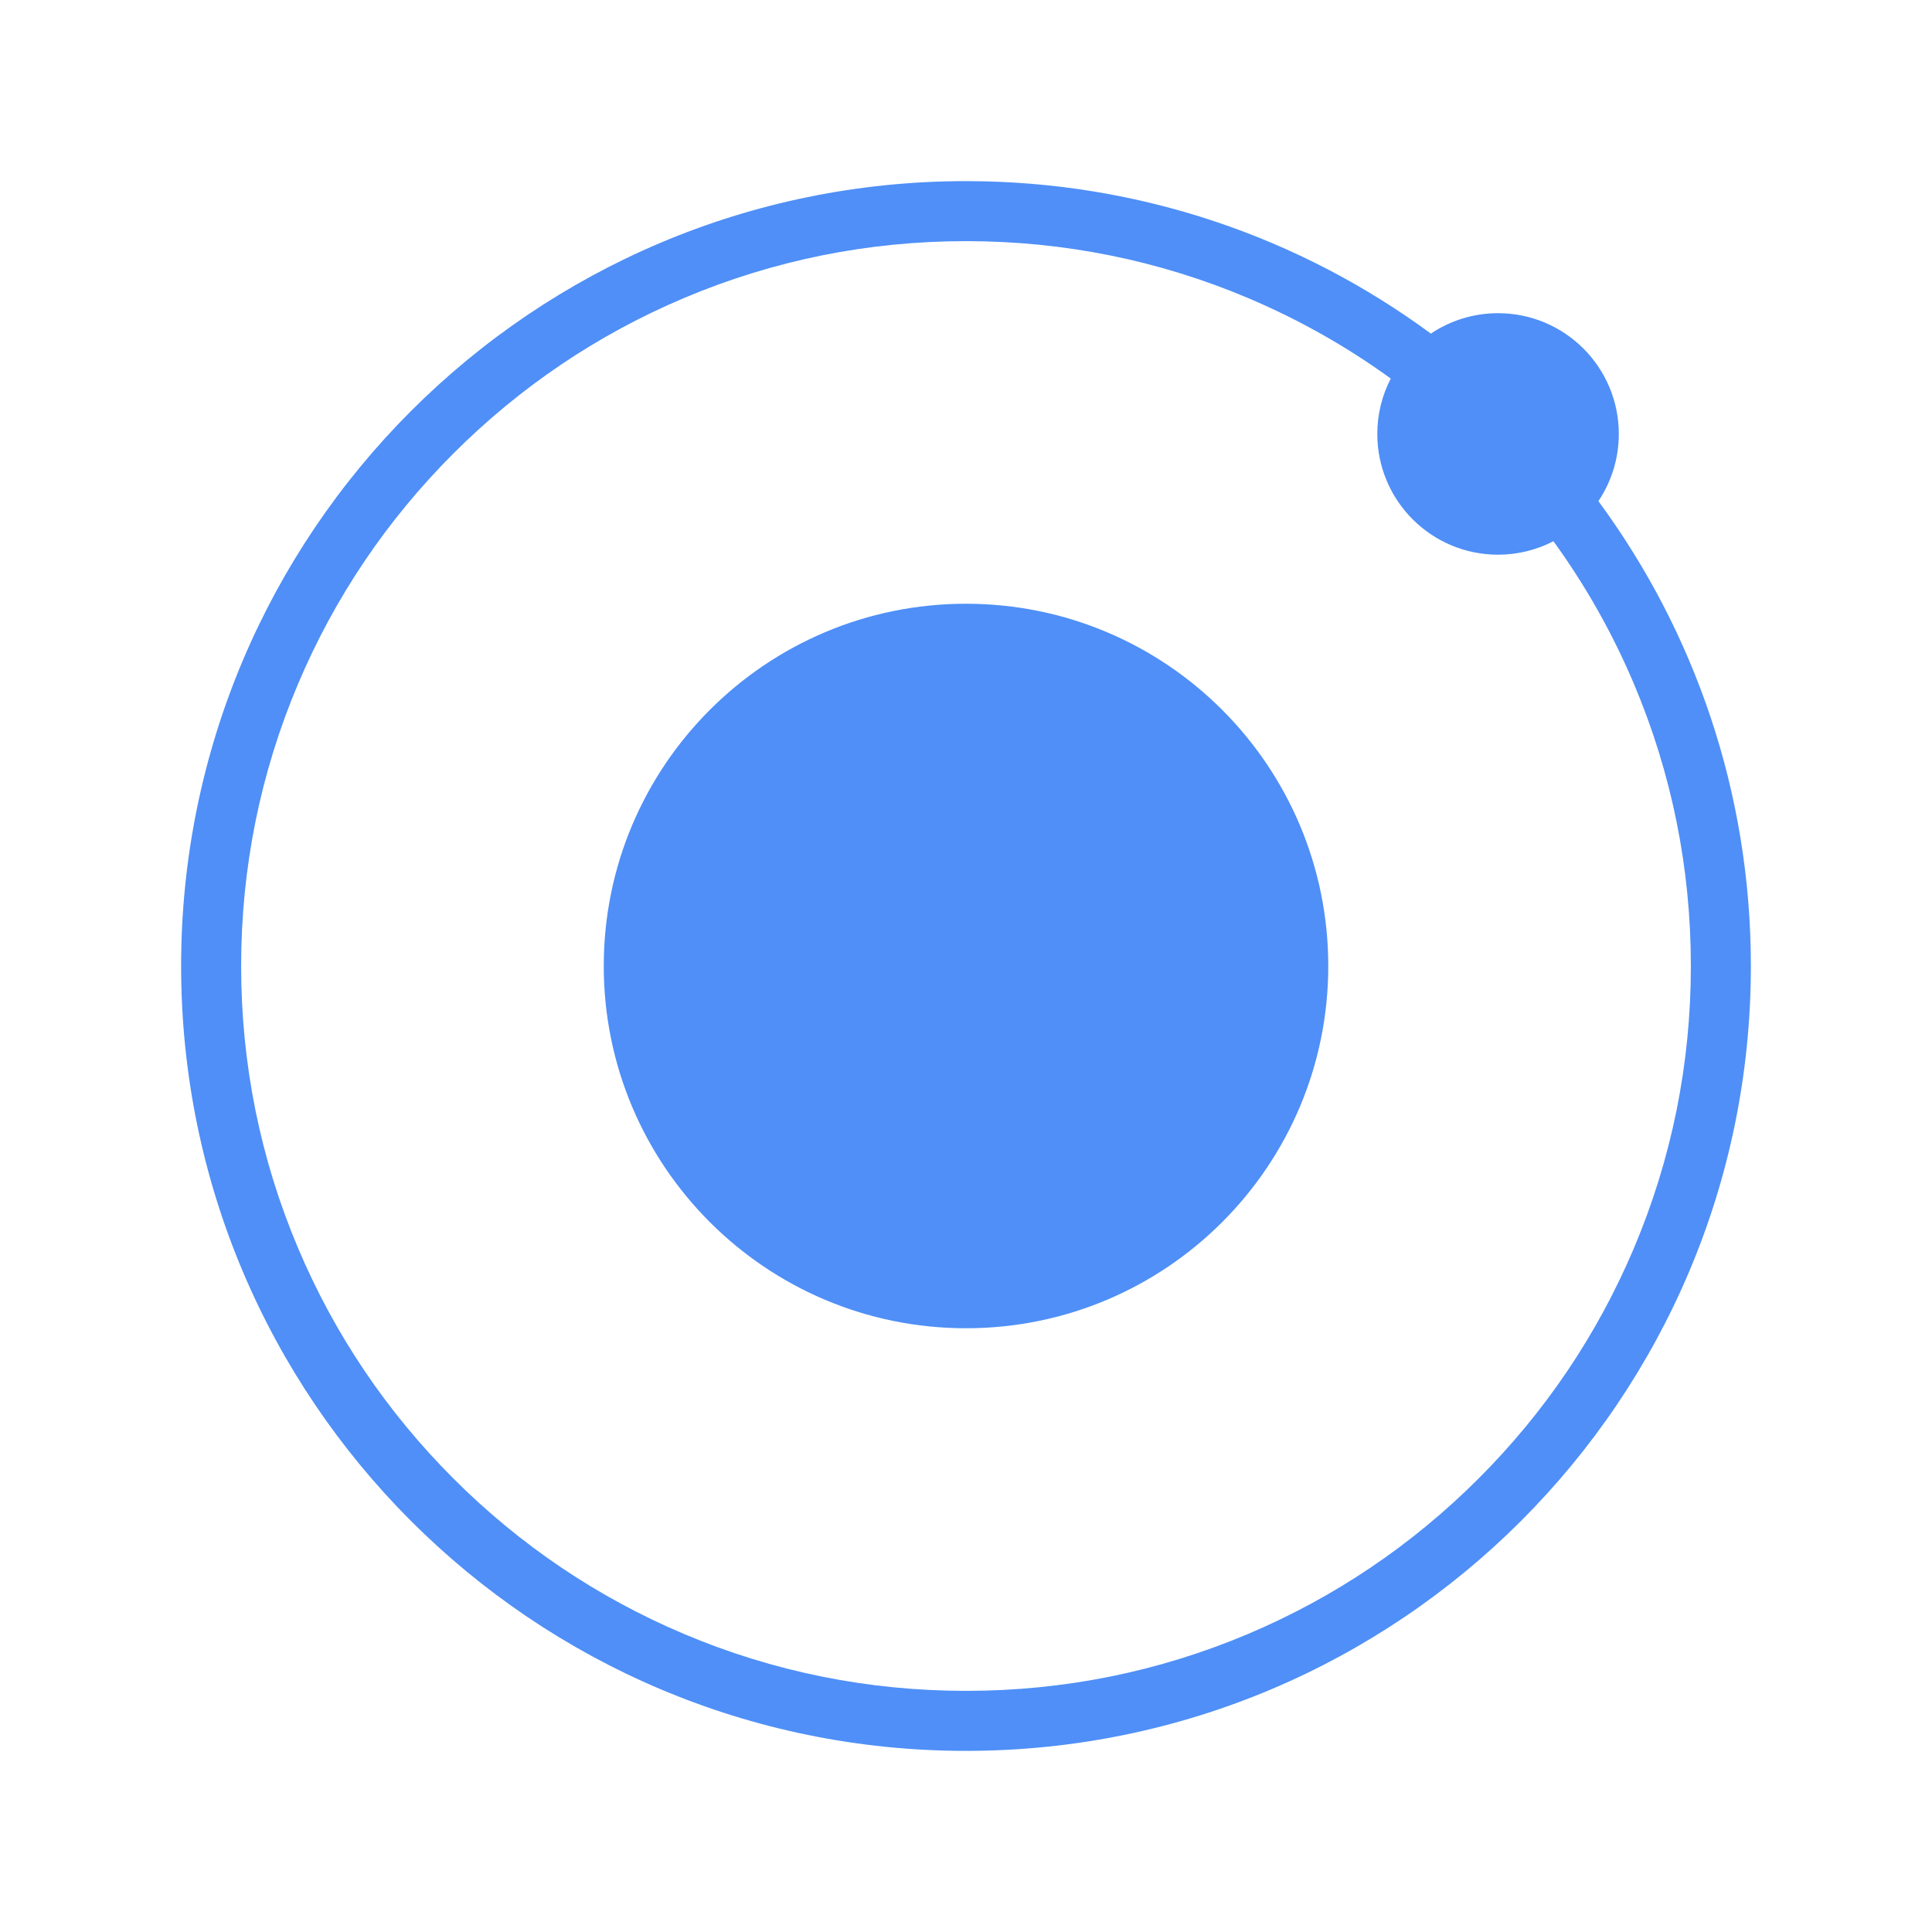
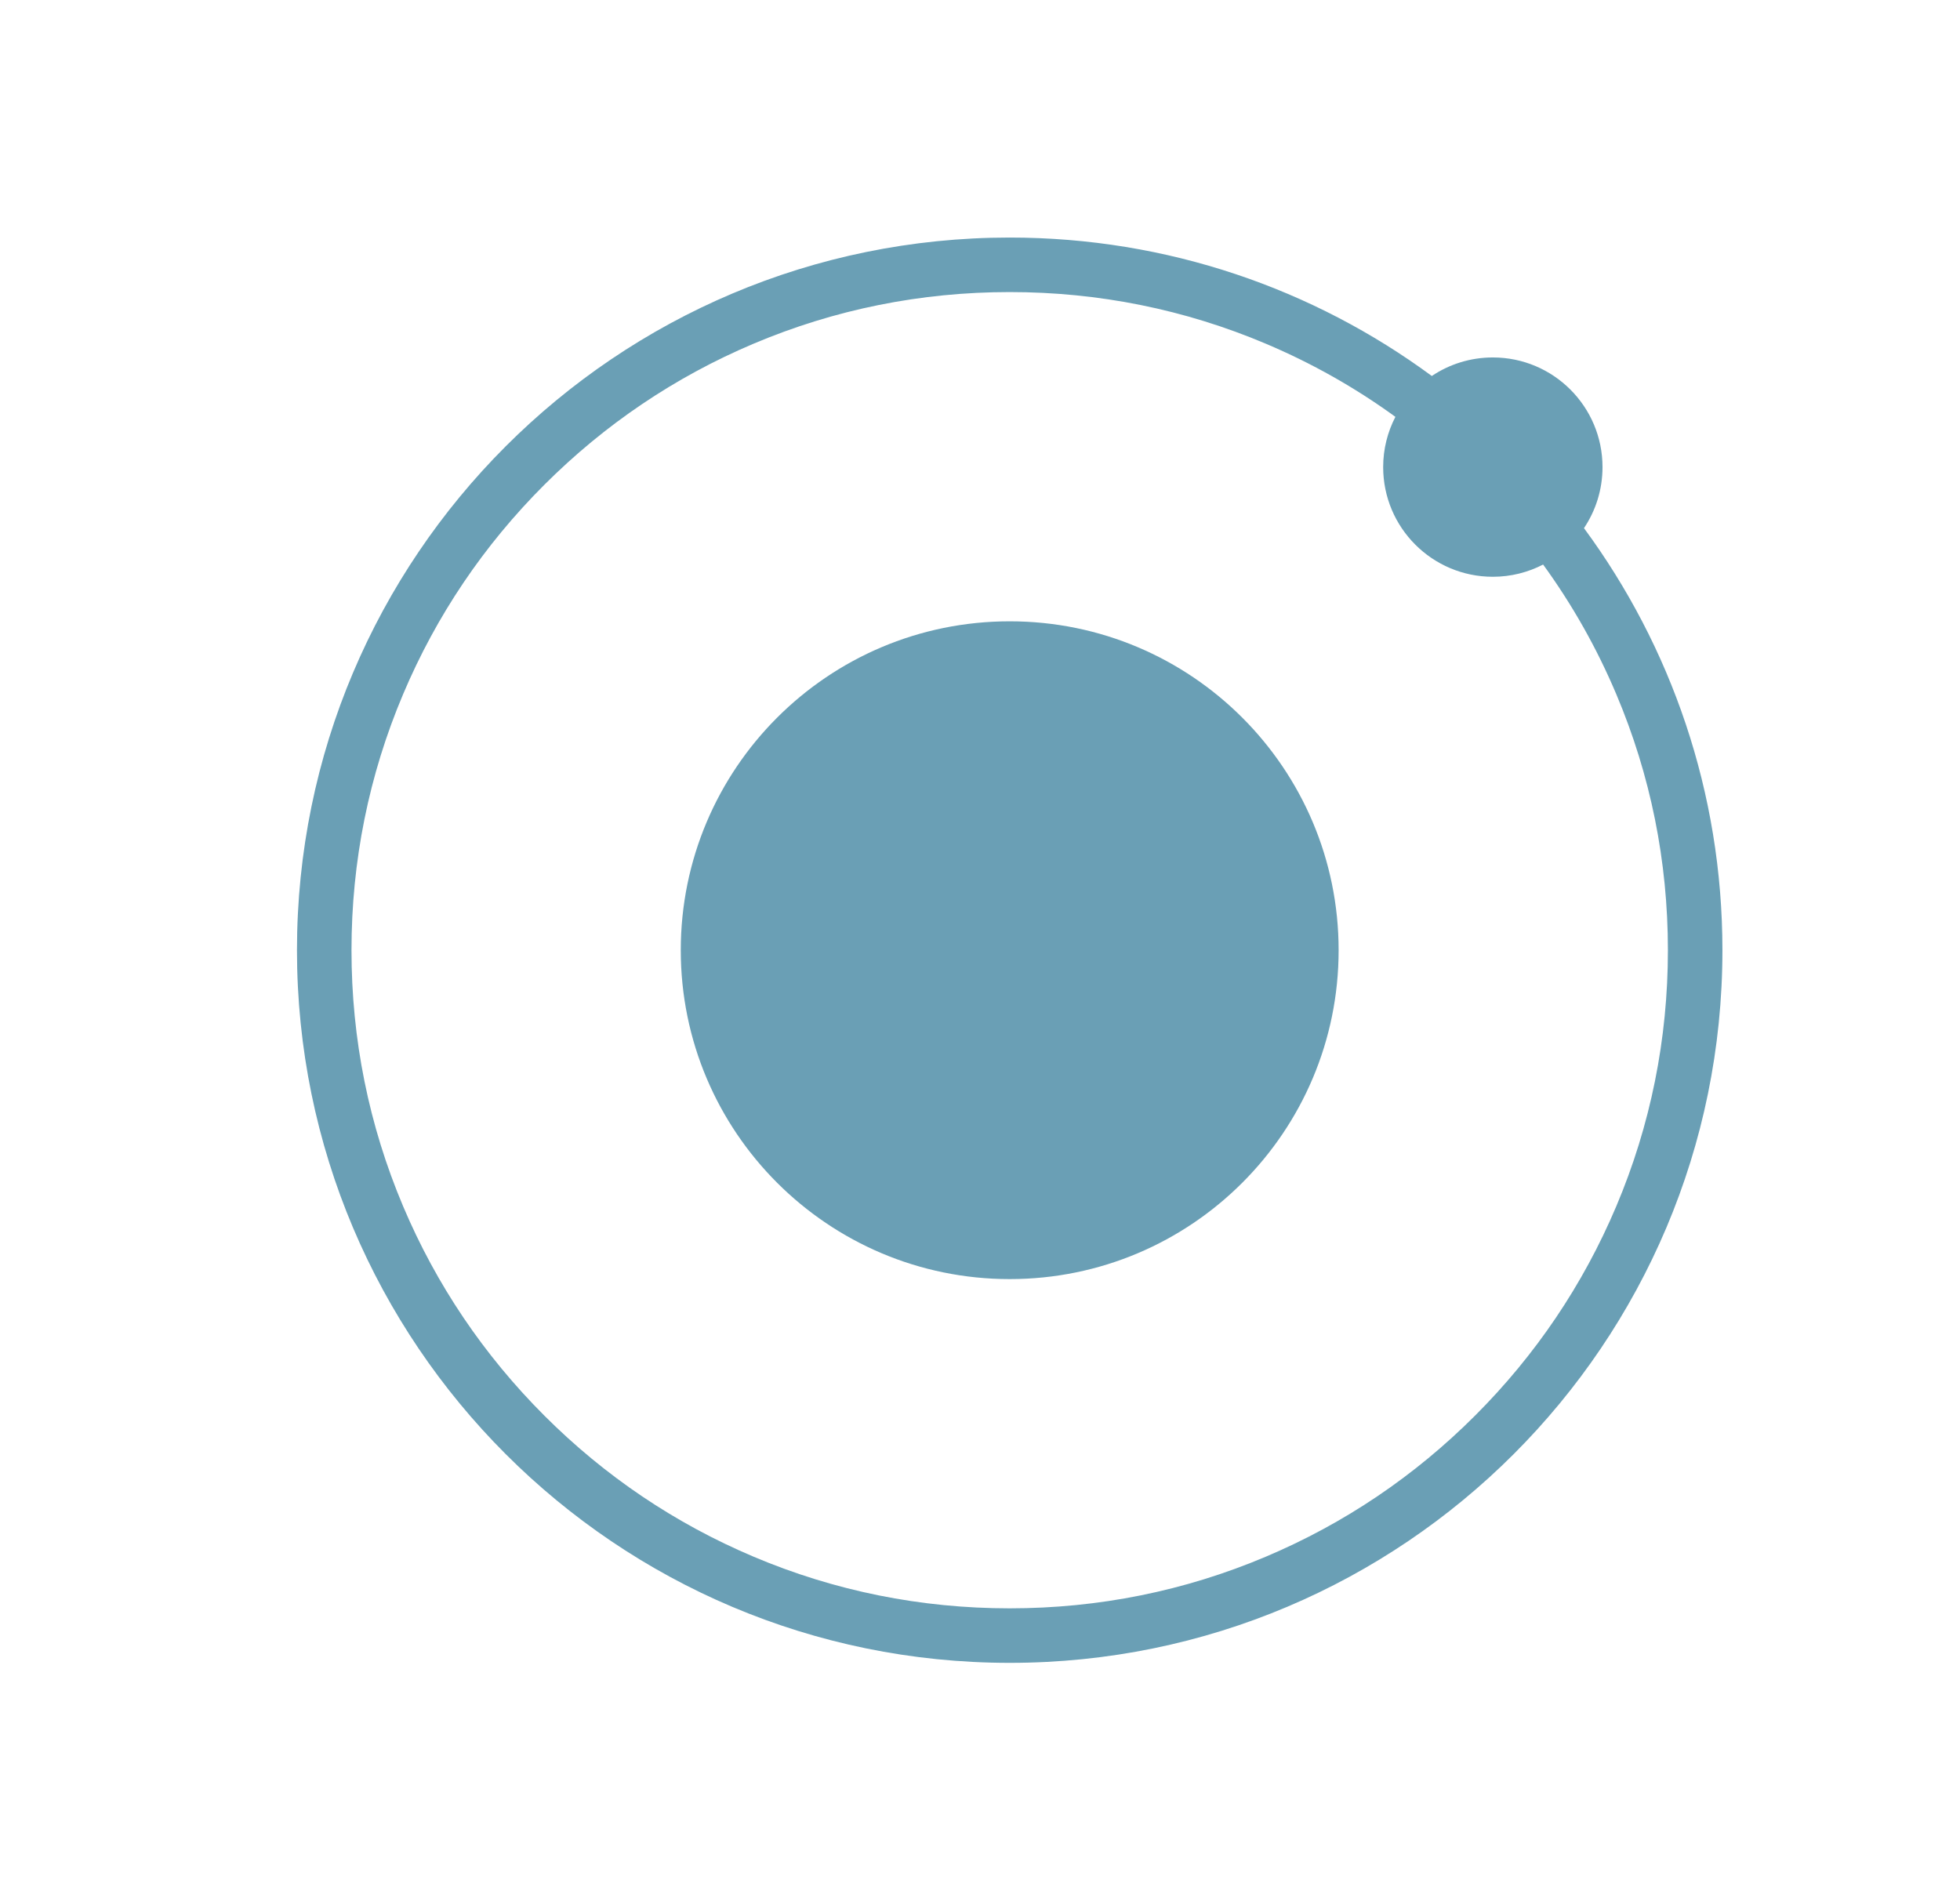
- <svg xmlns="http://www.w3.org/2000/svg" version="1.1" id="Layer_1" x="0px" y="0px" width="512px" height="512px" viewBox="0 0 512 512" enable-background="new 0 0 512 512" xml:space="preserve">
-   <g fill="#4f8ff7">
-     <path d="M423.592,132.804C427.006,127.714,429,121.59,429,115c0-17.675-14.33-32-32-32c-6.59,0-12.714,1.994-17.805,5.409   C344.709,63.015,302.11,48,256,48C141.125,48,48,141.125,48,256c0,114.877,93.125,208,208,208c114.873,0,208-93.123,208-208   C464,209.889,448.984,167.29,423.592,132.804z M391.83,391.832c-17.646,17.646-38.191,31.499-61.064,41.174   c-23.672,10.012-48.826,15.089-74.766,15.089c-25.94,0-51.095-5.077-74.767-15.089c-22.873-9.675-43.417-23.527-61.064-41.174   s-31.5-38.191-41.174-61.064C68.982,307.096,63.905,281.94,63.905,256c0-25.94,5.077-51.095,15.089-74.767   c9.674-22.873,23.527-43.417,41.174-61.064s38.191-31.5,61.064-41.174C204.905,68.982,230.06,63.905,256,63.905   c25.939,0,51.094,5.077,74.766,15.089c13.446,5.687,26.08,12.83,37.802,21.327C366.293,104.719,365,109.707,365,115   c0,17.675,14.327,32,32,32c5.293,0,10.28-1.293,14.678-3.568c8.498,11.721,15.641,24.355,21.327,37.801   c10.013,23.672,15.09,48.827,15.09,74.767c0,25.939-5.077,51.096-15.09,74.768C423.33,353.641,409.478,374.186,391.83,391.832z" />
-     <circle cx="256.003" cy="256" r="96" />
+ <svg xmlns="http://www.w3.org/2000/svg" width="33" height="32" viewBox="0 0 33 32">
+   <g fill="#6A9FB5">
+     <path d="M26.669,8.893 C26.866,8.599 26.981,8.246 26.981,7.865 C26.981,6.846 26.154,6.019 25.135,6.019 C24.754,6.019 24.401,6.134 24.107,6.331 C22.118,4.866 19.66,4 17,4 C10.373,4 5,9.373 5,16 C5,22.628 10.373,28 17,28 C23.627,28 29,22.628 29,16 C29,13.34 28.134,10.882 26.669,8.893 Z M24.836,23.836 C23.818,24.855 22.633,25.654 21.313,26.212 C19.948,26.79 18.497,27.082 17,27.082 C15.503,27.082 14.052,26.79 12.687,26.212 C11.367,25.654 10.182,24.855 9.164,23.836 C8.146,22.818 7.346,21.633 6.788,20.314 C6.21,18.948 5.918,17.497 5.918,16 C5.918,14.503 6.21,13.052 6.788,11.687 C7.346,10.367 8.145,9.182 9.164,8.164 C10.182,7.146 11.367,6.346 12.686,5.788 C14.052,5.21 15.503,4.918 17,4.918 C18.496,4.918 19.948,5.21 21.313,5.788 C22.089,6.116 22.818,6.528 23.494,7.019 C23.363,7.272 23.288,7.56 23.288,7.865 C23.288,8.885 24.115,9.712 25.135,9.712 C25.44,9.712 25.728,9.637 25.981,9.506 C26.472,10.182 26.884,10.911 27.212,11.687 C27.79,13.052 28.082,14.503 28.082,16 C28.082,17.496 27.79,18.948 27.212,20.314 C26.654,21.633 25.855,22.818 24.836,23.836 Z" />
+     <circle cx="17" cy="16" r="5.538" />
  </g>
</svg>
